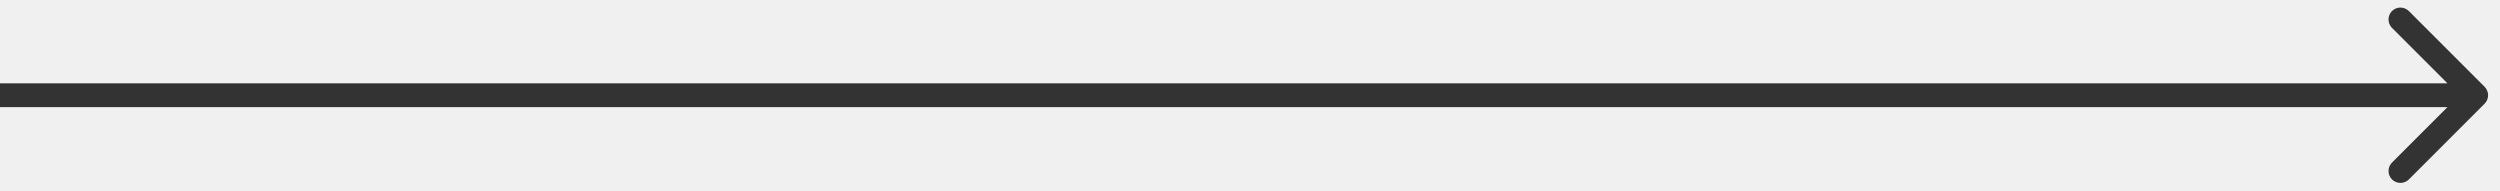
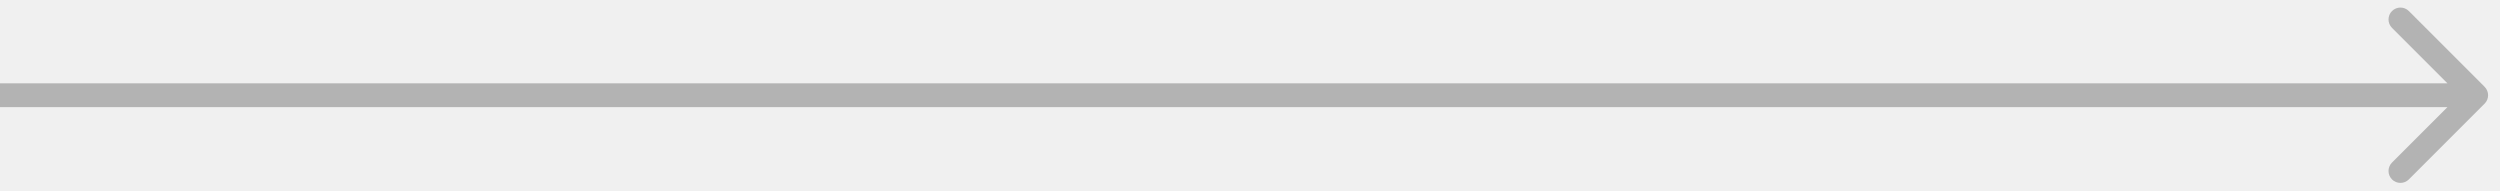
<svg xmlns="http://www.w3.org/2000/svg" width="105" height="8" viewBox="0 0 105 8" fill="none">
-   <path d="M104.354 4.354C104.549 4.158 104.549 3.842 104.354 3.646L101.172 0.464C100.976 0.269 100.66 0.269 100.464 0.464C100.269 0.66 100.269 0.976 100.464 1.172L103.293 4L100.464 6.828C100.269 7.024 100.269 7.34 100.464 7.536C100.66 7.731 100.976 7.731 101.172 7.536L104.354 4.354ZM0 4.5H104V3.5H0V4.5Z" fill="#333333" />
+   <g clip-path="url(#clip0_909_371)">
+     <path d="M104.354 4.353C104.549 4.158 104.549 3.842 104.354 3.646L101.172 0.464C100.976 0.269 100.66 0.269 100.464 0.464C100.269 0.66 100.269 0.976 100.464 1.171L103.293 4L100.464 6.828C100.269 7.024 100.269 7.34 100.464 7.535C100.66 7.731 100.976 7.731 101.172 7.535L104.354 4.353ZM0 4.5H104V3.5H0V4.5Z" fill="#B3B3B3" />
+   </g>
+   <defs>
+     <clipPath id="clip0_909_371">
+       <rect width="105" height="8" fill="white" />
+     </clipPath>
+   </defs>
</svg>
